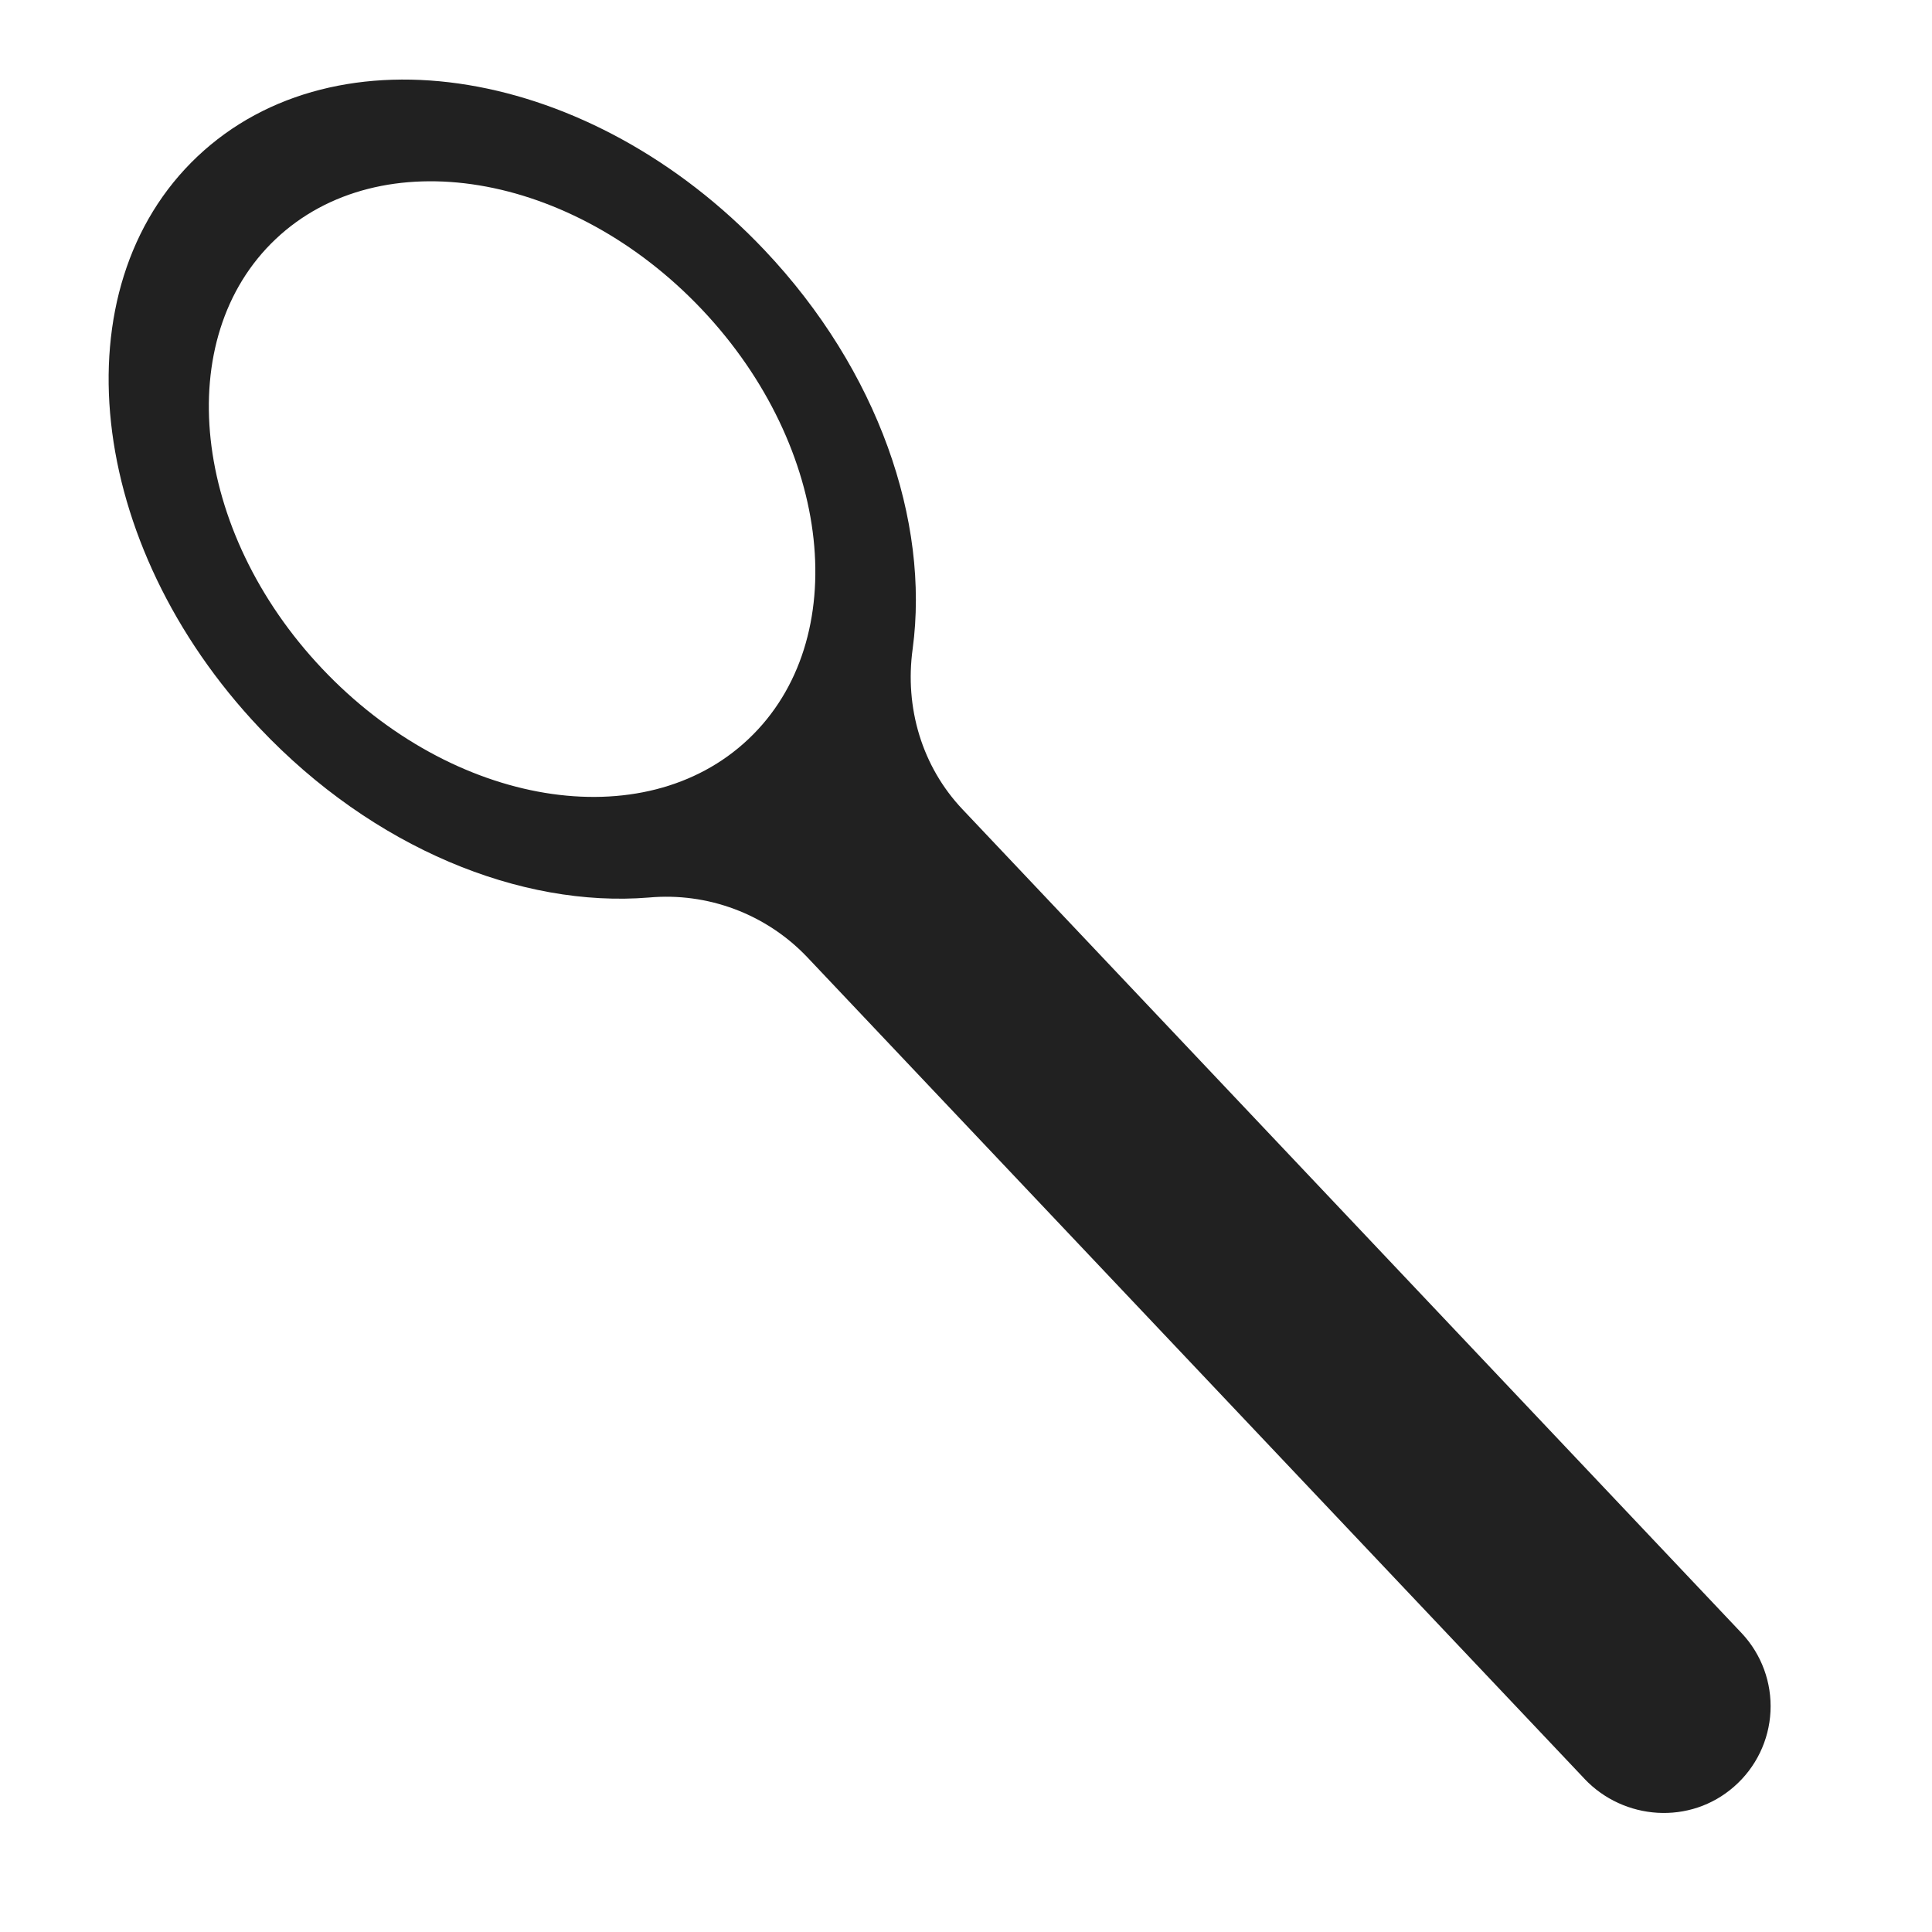
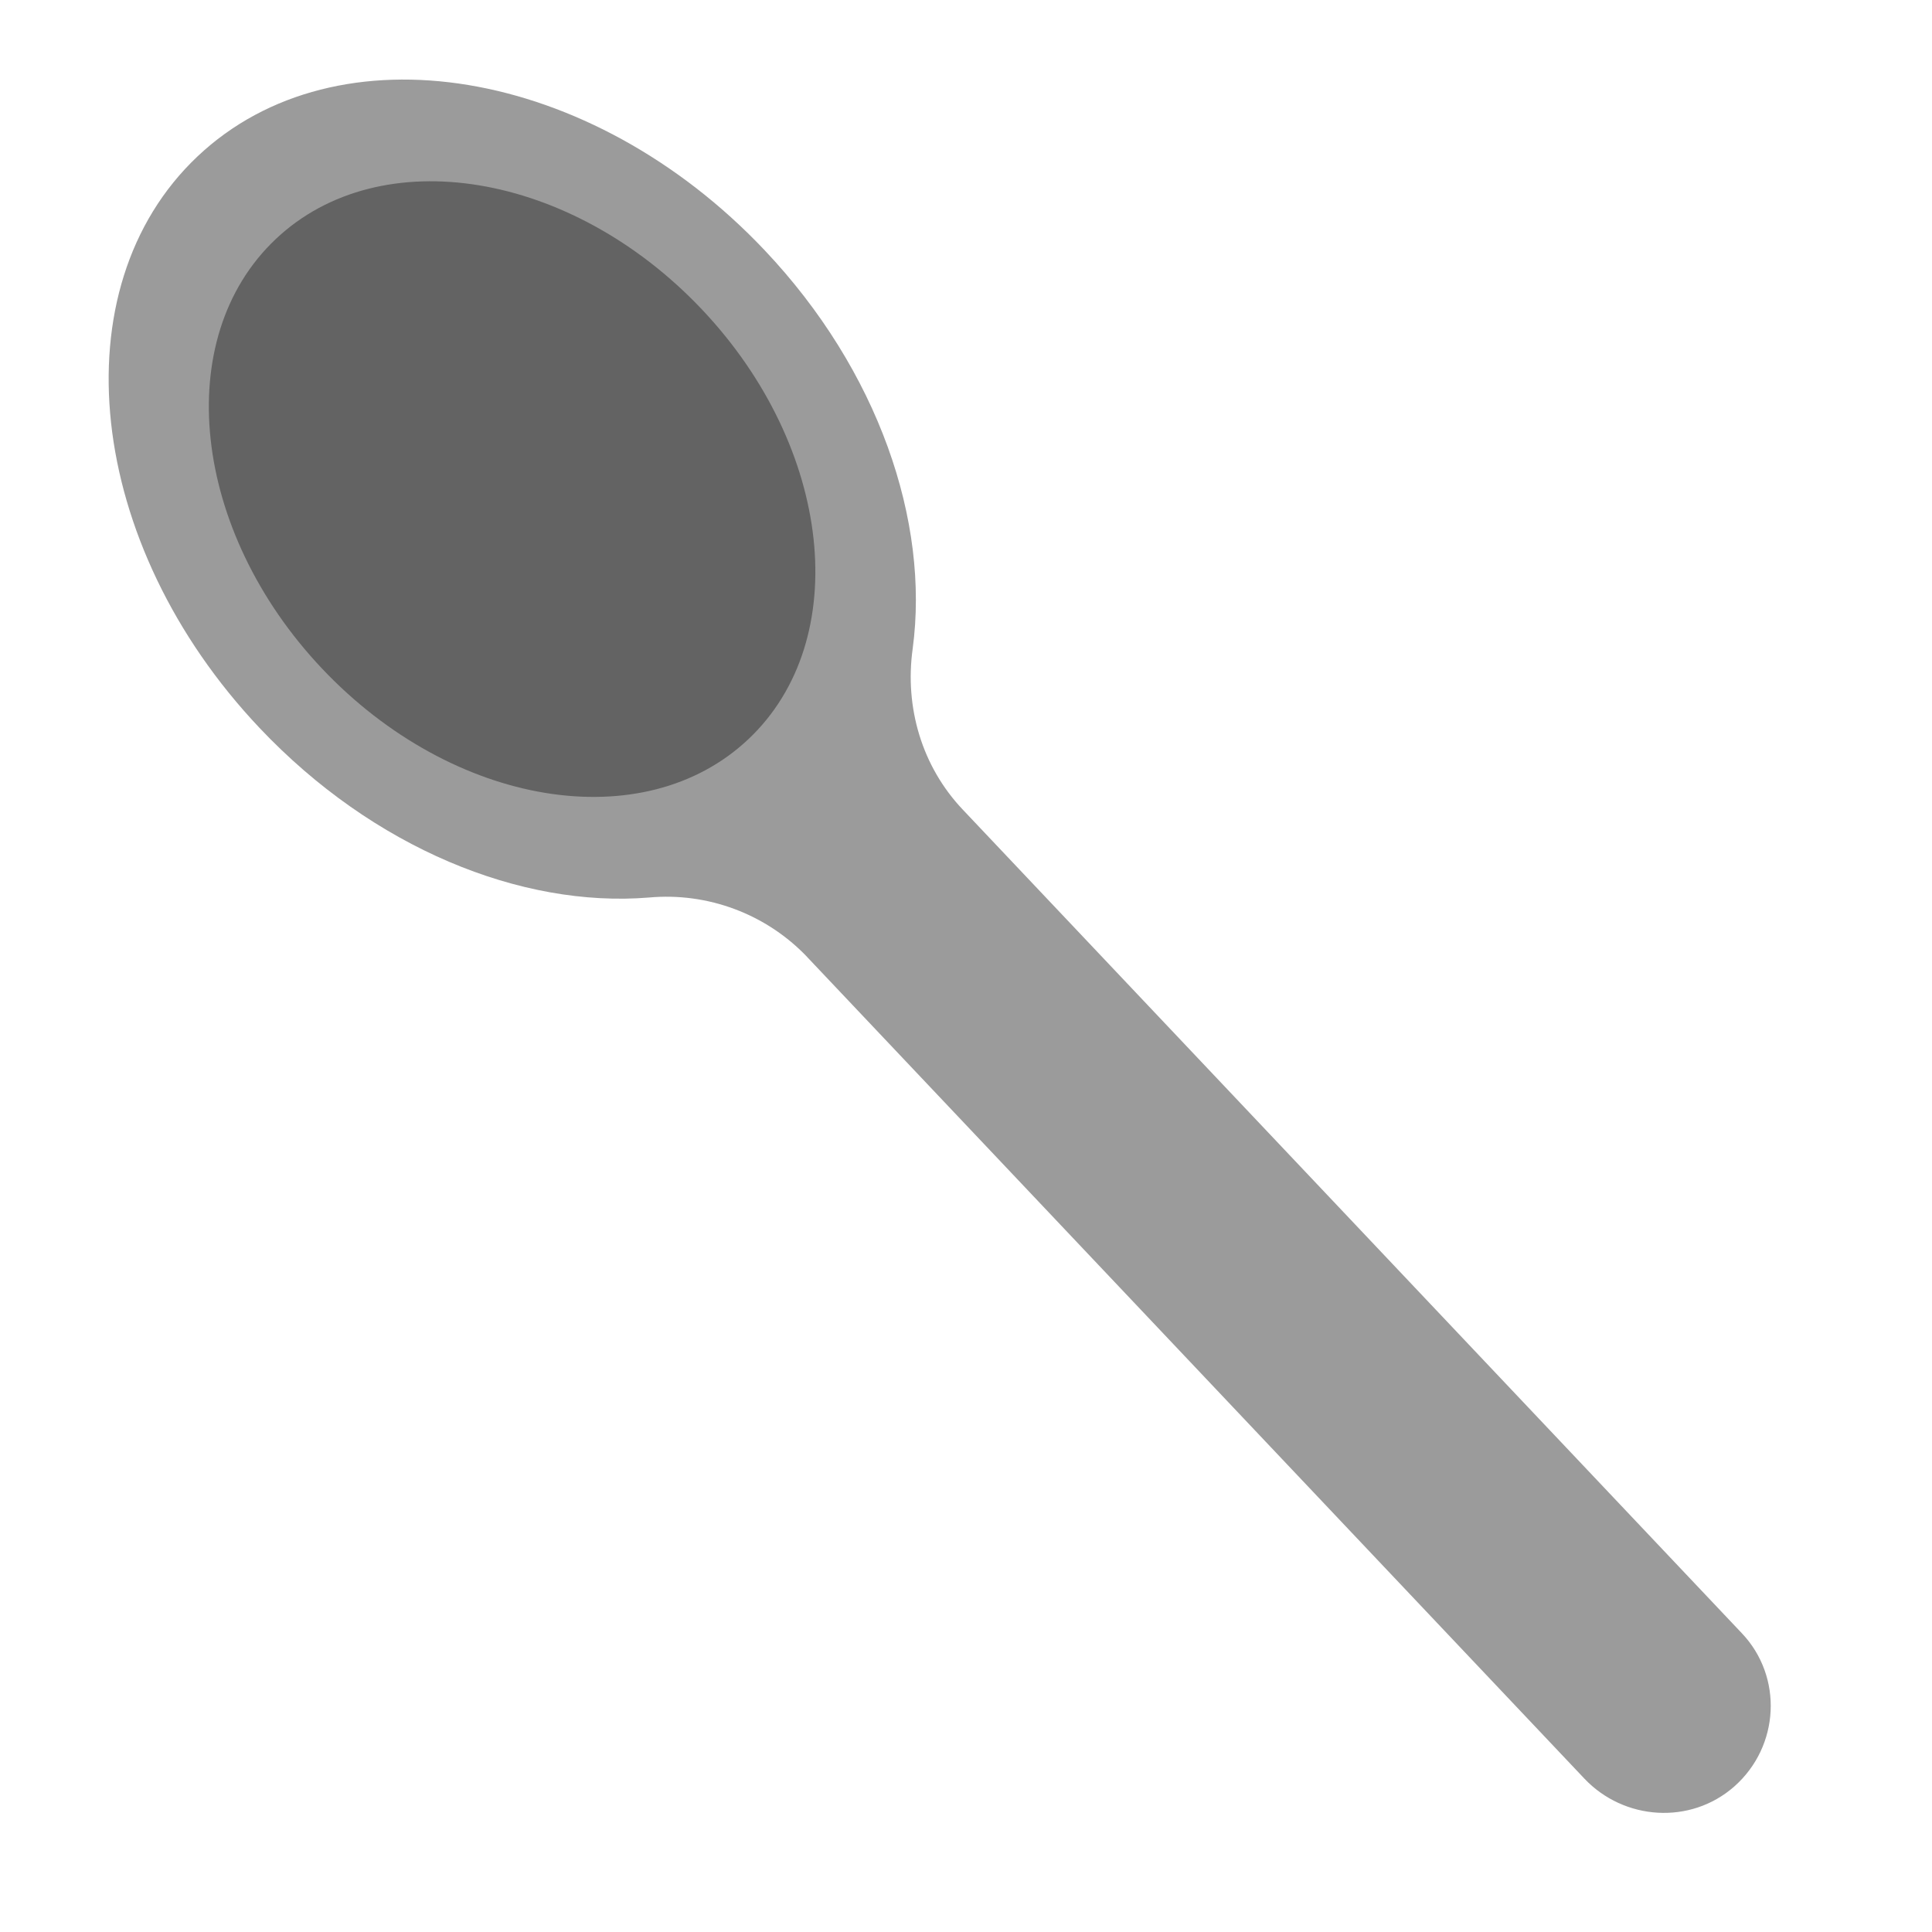
<svg xmlns="http://www.w3.org/2000/svg" fill="none" viewBox="0 0 32 32">
-   <path fill="#212121" d="m26.243 29.461-12.88-13.615a3.22 3.22 0 0 0-2.618-.98c-2.114.172-4.562-.816-6.446-2.808C1.419 9.014.962 4.775 3.27 2.592 5.58.408 9.785 1.1 12.665 4.145c1.884 1.992 2.734 4.49 2.452 6.599-.136.977.154 1.953.826 2.662L28.85 27.053a1.767 1.767 0 0 1-.126 2.537c-.728.642-1.829.562-2.482-.129M5.337 11.076c2.162 2.287 5.324 2.808 7.06 1.165 1.738-1.642 1.393-4.828-.77-7.114C9.464 2.84 6.303 2.318 4.566 3.96s-1.392 4.829.77 7.115" />
+   <path fill="#9b9b9b" d="M13.364 15.846 26.243 29.46c.654.691 1.754.77 2.482.13.753-.666.81-1.816.126-2.538L15.943 13.406c-.671-.71-.962-1.685-.826-2.663.282-2.107-.568-4.606-2.452-6.598C9.785 1.1 5.579.408 3.27 2.592.962 4.775 1.42 9.014 4.3 12.058c1.884 1.992 4.332 2.98 6.446 2.808a3.22 3.22 0 0 1 2.619.98" />
+   <path fill="#636363" d="M4.566 3.961c-1.737 1.643-1.392 4.829.77 7.115 2.164 2.287 5.325 2.808 7.062 1.165s1.392-4.828-.771-7.115-5.324-2.808-7.061-1.165" />
</svg>
